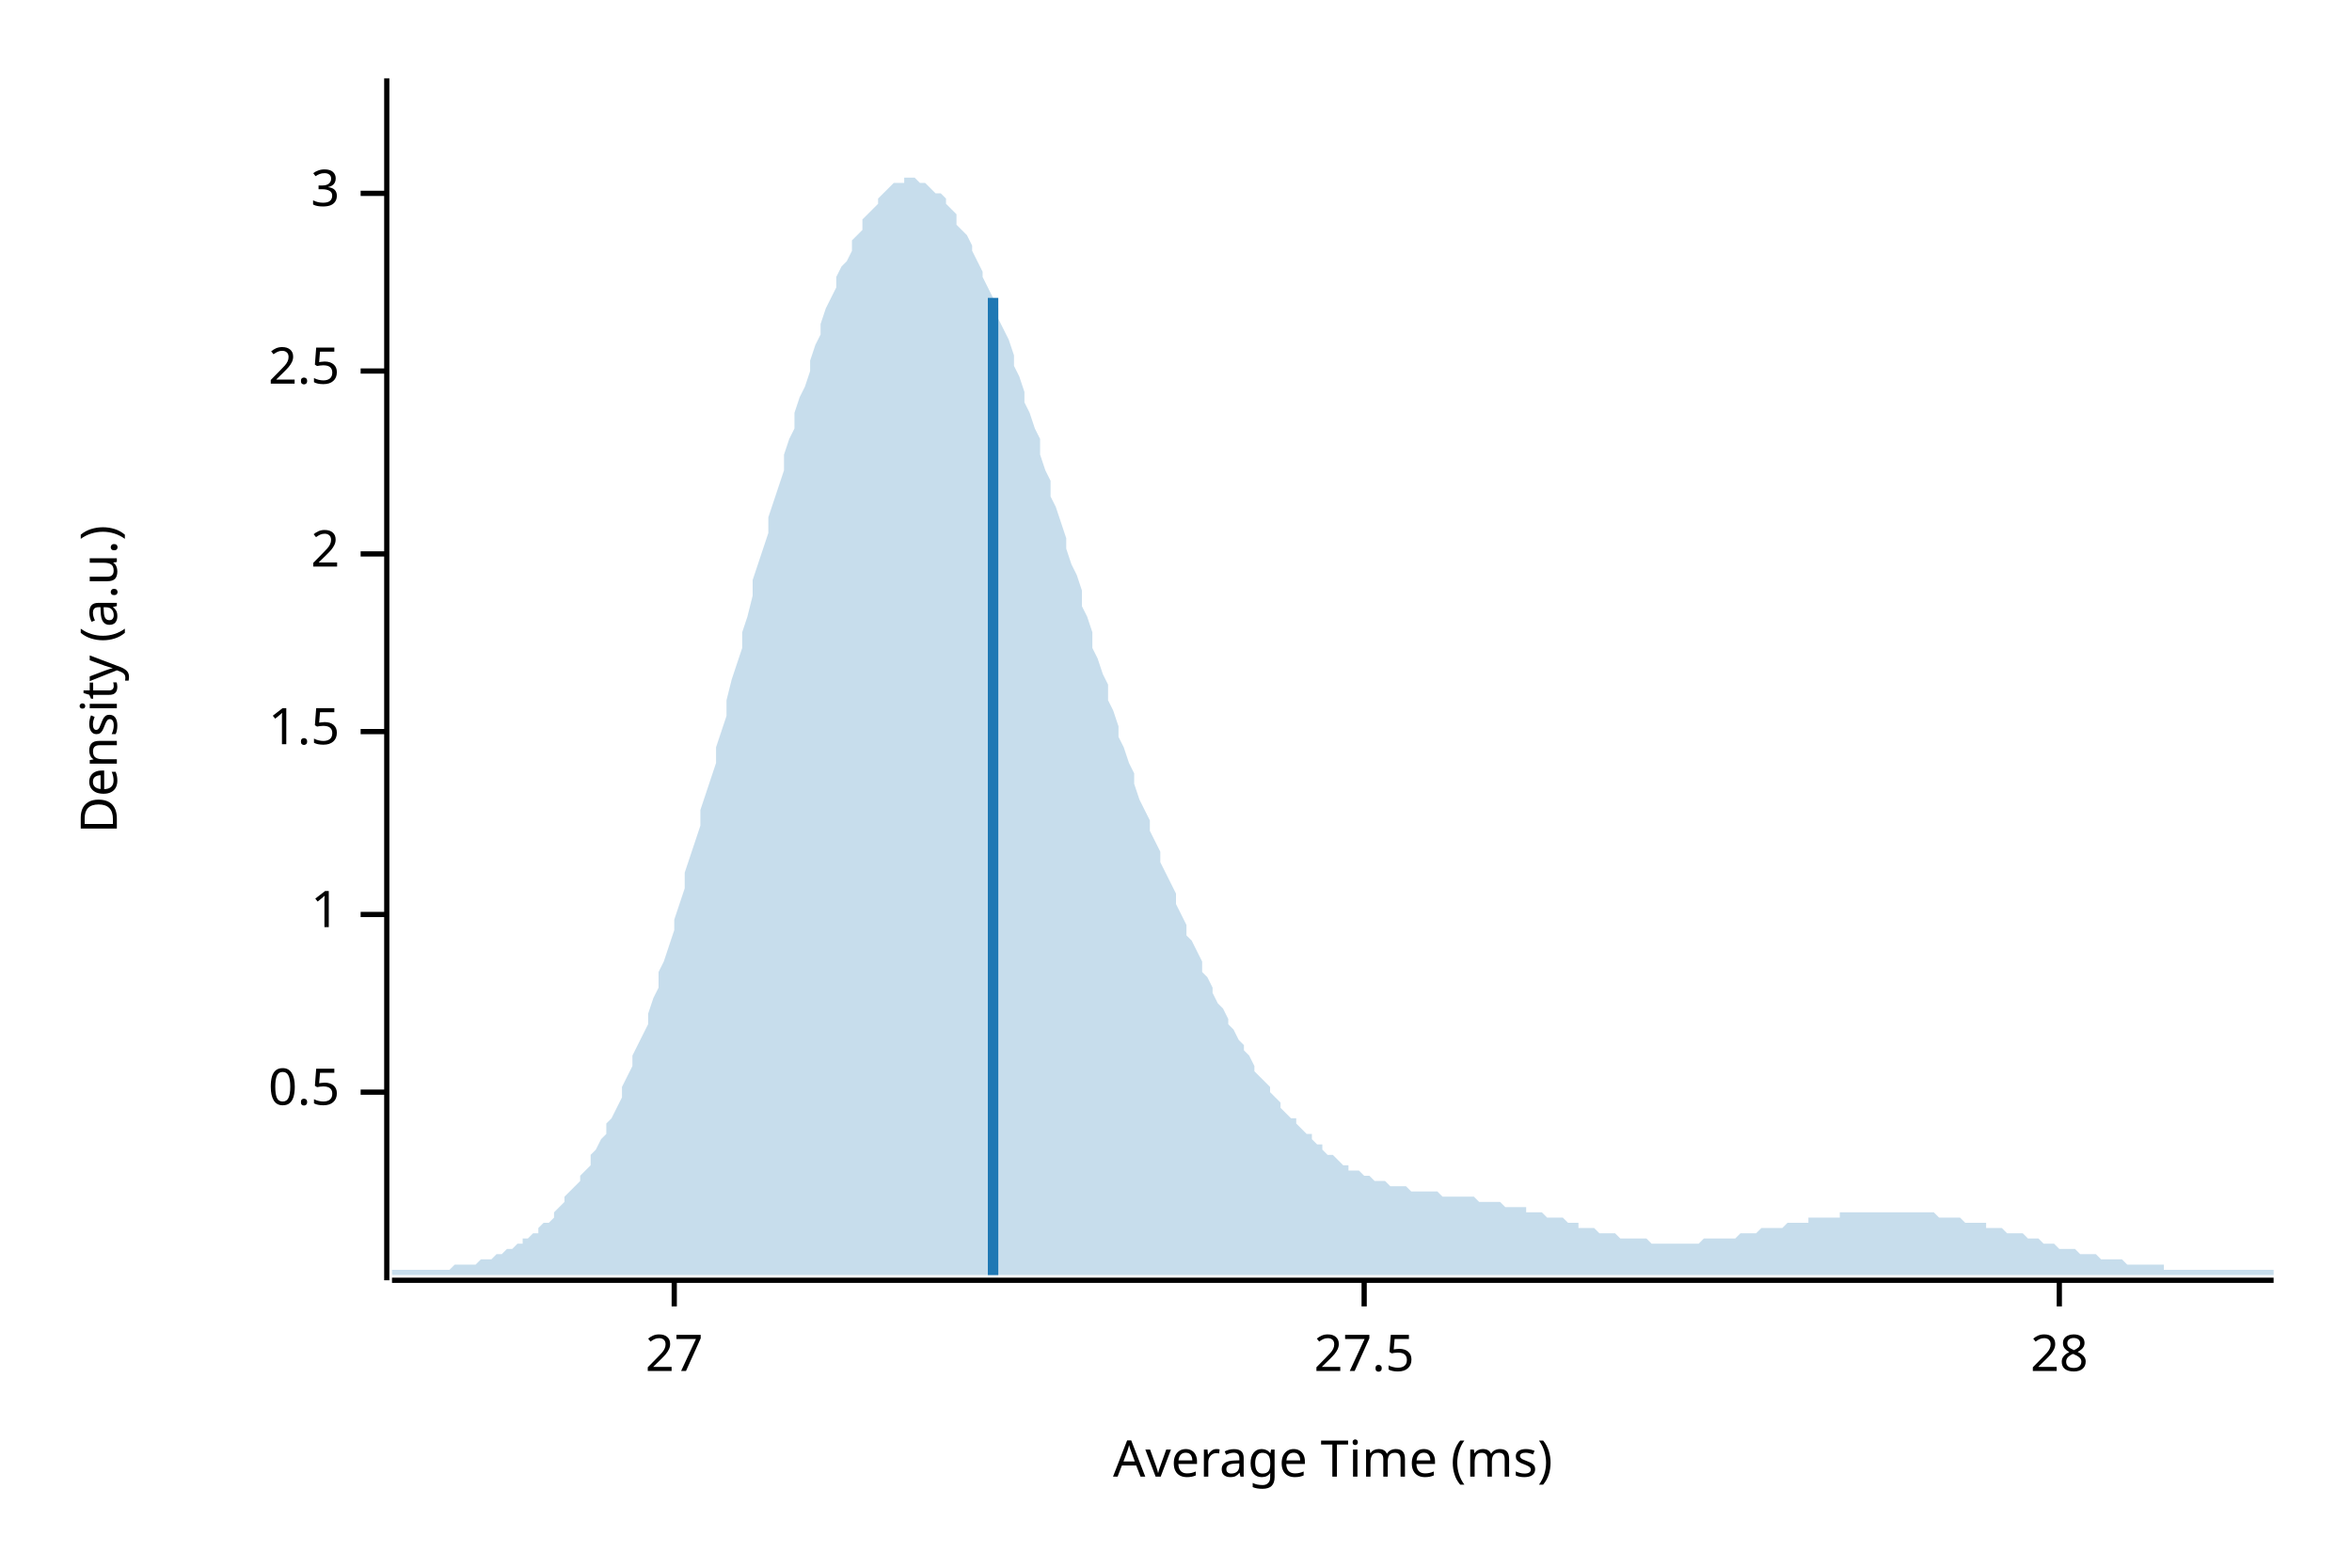
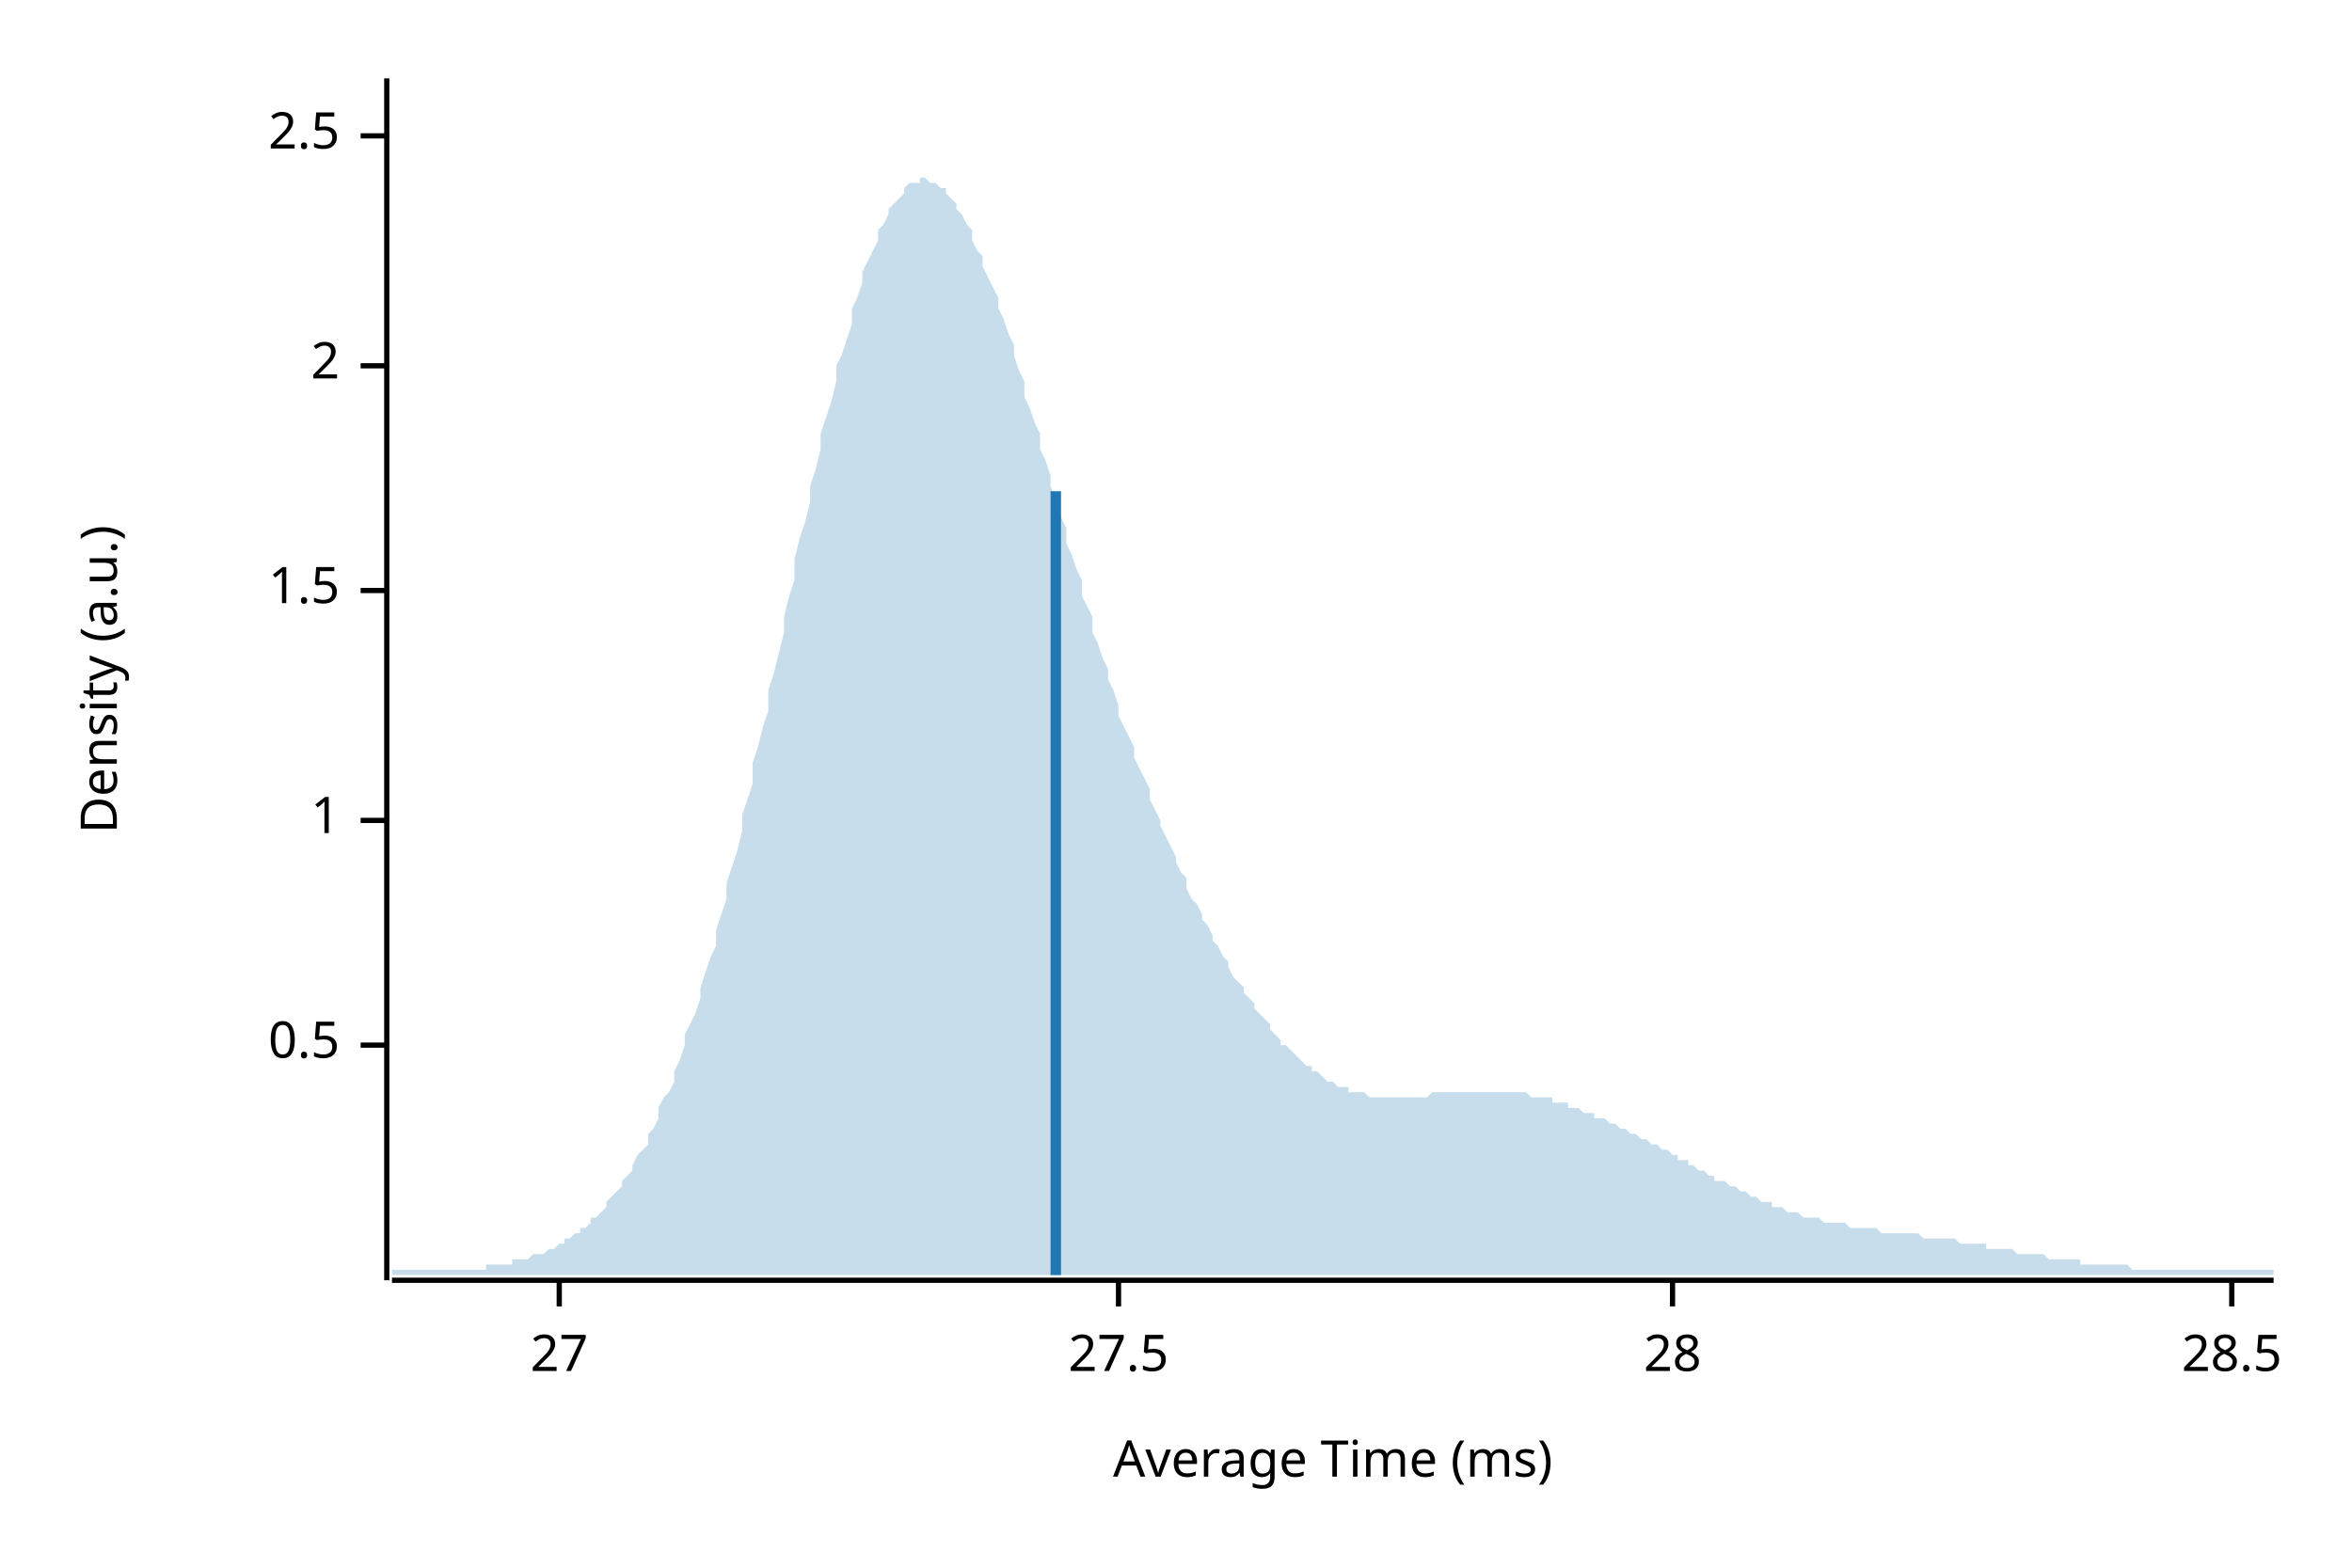
<svg xmlns="http://www.w3.org/2000/svg" width="450" height="300" viewBox="0 0 450 300">
  <text x="15" y="130" dy="0.76em" text-anchor="middle" font-family="sans-serif" font-size="9.677" opacity="1" fill="#000000" transform="rotate(270, 15, 130)">
Density (a.u.)
</text>
  <text x="255" y="285" dy="-0.5ex" text-anchor="middle" font-family="sans-serif" font-size="9.677" opacity="1" fill="#000000">
Average Time (ms)
</text>
  <polyline fill="none" opacity="1" stroke="#000000" stroke-width="1" points="74,15 74,245 " />
-   <text x="65" y="209" dy="0.5ex" text-anchor="end" font-family="sans-serif" font-size="9.677" opacity="1" fill="#000000">
+   <text x="65" y="200" dy="0.5ex" text-anchor="end" font-family="sans-serif" font-size="9.677" opacity="1" fill="#000000">
0.5
</text>
-   <polyline fill="none" opacity="1" stroke="#000000" stroke-width="1" points="69,209 74,209 " />
-   <text x="65" y="175" dy="0.5ex" text-anchor="end" font-family="sans-serif" font-size="9.677" opacity="1" fill="#000000">
+   <polyline fill="none" opacity="1" stroke="#000000" stroke-width="1" points="69,200 74,200 " />
+   <text x="65" y="157" dy="0.5ex" text-anchor="end" font-family="sans-serif" font-size="9.677" opacity="1" fill="#000000">
1
</text>
-   <polyline fill="none" opacity="1" stroke="#000000" stroke-width="1" points="69,175 74,175 " />
-   <text x="65" y="140" dy="0.5ex" text-anchor="end" font-family="sans-serif" font-size="9.677" opacity="1" fill="#000000">
+   <polyline fill="none" opacity="1" stroke="#000000" stroke-width="1" points="69,157 74,157 " />
+   <text x="65" y="113" dy="0.5ex" text-anchor="end" font-family="sans-serif" font-size="9.677" opacity="1" fill="#000000">
1.5
</text>
-   <polyline fill="none" opacity="1" stroke="#000000" stroke-width="1" points="69,140 74,140 " />
-   <text x="65" y="106" dy="0.5ex" text-anchor="end" font-family="sans-serif" font-size="9.677" opacity="1" fill="#000000">
+   <polyline fill="none" opacity="1" stroke="#000000" stroke-width="1" points="69,113 74,113 " />
+   <text x="65" y="70" dy="0.5ex" text-anchor="end" font-family="sans-serif" font-size="9.677" opacity="1" fill="#000000">
2
</text>
-   <polyline fill="none" opacity="1" stroke="#000000" stroke-width="1" points="69,106 74,106 " />
-   <text x="65" y="71" dy="0.5ex" text-anchor="end" font-family="sans-serif" font-size="9.677" opacity="1" fill="#000000">
+   <polyline fill="none" opacity="1" stroke="#000000" stroke-width="1" points="69,70 74,70 " />
+   <text x="65" y="26" dy="0.5ex" text-anchor="end" font-family="sans-serif" font-size="9.677" opacity="1" fill="#000000">
2.5
</text>
-   <polyline fill="none" opacity="1" stroke="#000000" stroke-width="1" points="69,71 74,71 " />
-   <text x="65" y="37" dy="0.5ex" text-anchor="end" font-family="sans-serif" font-size="9.677" opacity="1" fill="#000000">
- 3
- </text>
-   <polyline fill="none" opacity="1" stroke="#000000" stroke-width="1" points="69,37 74,37 " />
+   <polyline fill="none" opacity="1" stroke="#000000" stroke-width="1" points="69,26 74,26 " />
  <polyline fill="none" opacity="1" stroke="#000000" stroke-width="1" points="75,245 435,245 " />
-   <text x="129" y="255" dy="0.76em" text-anchor="middle" font-family="sans-serif" font-size="9.677" opacity="1" fill="#000000">
+   <text x="107" y="255" dy="0.76em" text-anchor="middle" font-family="sans-serif" font-size="9.677" opacity="1" fill="#000000">
27
</text>
-   <polyline fill="none" opacity="1" stroke="#000000" stroke-width="1" points="129,245 129,250 " />
-   <text x="261" y="255" dy="0.76em" text-anchor="middle" font-family="sans-serif" font-size="9.677" opacity="1" fill="#000000">
+   <polyline fill="none" opacity="1" stroke="#000000" stroke-width="1" points="107,245 107,250 " />
+   <text x="214" y="255" dy="0.76em" text-anchor="middle" font-family="sans-serif" font-size="9.677" opacity="1" fill="#000000">
27.5
</text>
-   <polyline fill="none" opacity="1" stroke="#000000" stroke-width="1" points="261,245 261,250 " />
-   <text x="394" y="255" dy="0.76em" text-anchor="middle" font-family="sans-serif" font-size="9.677" opacity="1" fill="#000000">
+   <polyline fill="none" opacity="1" stroke="#000000" stroke-width="1" points="214,245 214,250 " />
+   <text x="320" y="255" dy="0.76em" text-anchor="middle" font-family="sans-serif" font-size="9.677" opacity="1" fill="#000000">
28
</text>
-   <polyline fill="none" opacity="1" stroke="#000000" stroke-width="1" points="394,245 394,250 " />
-   <polygon opacity="0.25" fill="#1F78B4" points="75,243 75,243 76,243 77,243 77,243 78,243 79,243 80,243 80,243 81,243 82,243 82,243 83,243 84,243 85,243 85,243 86,243 87,242 87,242 88,242 89,242 90,242 90,242 91,242 92,241 93,241 93,241 94,241 95,240 95,240 96,240 97,239 98,239 98,239 99,238 100,238 100,237 101,237 102,236 103,236 103,235 104,234 105,234 106,233 106,232 107,231 108,230 108,229 109,228 110,227 111,226 111,225 112,224 113,223 113,221 114,220 115,218 116,217 116,215 117,214 118,212 119,210 119,208 120,206 121,204 121,202 122,200 123,198 124,196 124,194 125,191 126,189 126,186 127,184 128,181 129,178 129,176 130,173 131,170 131,167 132,164 133,161 134,158 134,155 135,152 136,149 137,146 137,143 138,140 139,137 139,134 140,130 141,127 142,124 142,121 143,118 144,114 144,111 145,108 146,105 147,102 147,99 148,96 149,93 150,90 150,87 151,84 152,82 152,79 153,76 154,74 155,71 155,69 156,66 157,64 157,62 158,59 159,57 160,55 160,53 161,51 162,50 163,48 163,46 164,45 165,44 165,42 166,41 167,40 168,39 168,38 169,37 170,36 170,36 171,35 172,35 173,35 173,34 174,34 175,34 176,35 176,35 177,35 178,36 178,36 179,37 180,37 181,38 181,39 182,40 183,41 183,43 184,44 185,45 186,47 186,48 187,50 188,52 188,53 189,55 190,57 191,59 191,61 192,63 193,65 194,68 194,70 195,72 196,75 196,77 197,79 198,82 199,84 199,87 200,90 201,92 201,95 202,97 203,100 204,103 204,105 205,108 206,110 207,113 207,116 208,118 209,121 209,124 210,126 211,129 212,131 212,134 213,136 214,139 214,141 215,143 216,146 217,148 217,150 218,153 219,155 220,157 220,159 221,161 222,163 222,165 223,167 224,169 225,171 225,173 226,175 227,177 227,179 228,180 229,182 230,184 230,186 231,187 232,189 232,190 233,192 234,193 235,195 235,196 236,197 237,199 238,200 238,201 239,202 240,204 240,205 241,206 242,207 243,208 243,209 244,210 245,211 245,212 246,213 247,214 248,214 248,215 249,216 250,217 251,217 251,218 252,219 253,219 253,220 254,221 255,221 256,222 256,222 257,223 258,223 258,224 259,224 260,224 261,225 261,225 262,225 263,226 264,226 264,226 265,226 266,227 266,227 267,227 268,227 269,227 269,227 270,228 271,228 271,228 272,228 273,228 274,228 274,228 275,228 276,229 277,229 277,229 278,229 279,229 279,229 280,229 281,229 282,229 282,229 283,230 284,230 284,230 285,230 286,230 287,230 287,230 288,231 289,231 289,231 290,231 291,231 292,231 292,232 293,232 294,232 295,232 295,232 296,233 297,233 297,233 298,233 299,233 300,234 300,234 301,234 302,234 302,235 303,235 304,235 305,235 305,235 306,236 307,236 308,236 308,236 309,236 310,237 310,237 311,237 312,237 313,237 313,237 314,237 315,237 315,237 316,238 317,238 318,238 318,238 319,238 320,238 321,238 321,238 322,238 323,238 323,238 324,238 325,238 326,237 326,237 327,237 328,237 328,237 329,237 330,237 331,237 331,237 332,237 333,236 333,236 334,236 335,236 336,236 336,236 337,235 338,235 339,235 339,235 340,235 341,235 341,235 342,234 343,234 344,234 344,234 345,234 346,234 346,233 347,233 348,233 349,233 349,233 350,233 351,233 352,233 352,232 353,232 354,232 354,232 355,232 356,232 357,232 357,232 358,232 359,232 359,232 360,232 361,232 362,232 362,232 363,232 364,232 365,232 365,232 366,232 367,232 367,232 368,232 369,232 370,232 370,232 371,233 372,233 372,233 373,233 374,233 375,233 375,233 376,234 377,234 378,234 378,234 379,234 380,234 380,235 381,235 382,235 383,235 383,235 384,236 385,236 385,236 386,236 387,236 388,237 388,237 389,237 390,237 390,237 391,238 392,238 393,238 393,238 394,239 395,239 396,239 396,239 397,239 398,240 398,240 399,240 400,240 401,240 401,240 402,241 403,241 403,241 404,241 405,241 406,241 406,241 407,242 408,242 409,242 409,242 410,242 411,242 411,242 412,242 413,242 414,242 414,243 415,243 416,243 416,243 417,243 418,243 419,243 419,243 420,243 421,243 422,243 422,243 423,243 424,243 424,243 425,243 426,243 427,243 427,243 428,243 429,243 429,243 430,243 431,243 432,243 432,243 433,243 434,243 435,243 435,244 75,244 " />
-   <polyline fill="none" opacity="1" stroke="#1F78B4" stroke-width="2" points="190,244 190,57 " />
+   <polyline fill="none" opacity="1" stroke="#000000" stroke-width="1" points="320,245 320,250 " />
+   <text x="427" y="255" dy="0.76em" text-anchor="middle" font-family="sans-serif" font-size="9.677" opacity="1" fill="#000000">
+ 28.5
+ </text>
+   <polyline fill="none" opacity="1" stroke="#000000" stroke-width="1" points="427,245 427,250 " />
+   <polygon opacity="0.25" fill="#1F78B4" points="75,243 75,243 76,243 77,243 77,243 78,243 79,243 80,243 80,243 81,243 82,243 82,243 83,243 84,243 85,243 85,243 86,243 87,243 87,243 88,243 89,243 90,243 90,243 91,243 92,243 93,243 93,242 94,242 95,242 95,242 96,242 97,242 98,242 98,241 99,241 100,241 100,241 101,241 102,240 103,240 103,240 104,240 105,239 106,239 106,239 107,238 108,238 108,237 109,237 110,236 111,236 111,235 112,235 113,234 113,233 114,233 115,232 116,231 116,230 117,229 118,228 119,227 119,226 120,225 121,224 121,223 122,221 123,220 124,219 124,217 125,216 126,214 126,212 127,210 128,209 129,207 129,205 130,203 131,200 131,198 132,196 133,194 134,191 134,189 135,186 136,183 137,181 137,178 138,175 139,172 139,169 140,166 141,163 142,159 142,156 143,153 144,150 144,146 145,143 146,139 147,136 147,132 148,129 149,125 150,121 150,118 151,114 152,111 152,107 153,103 154,100 155,96 155,93 156,90 157,86 157,83 158,80 159,77 160,73 160,70 161,68 162,65 163,62 163,59 164,57 165,54 165,52 166,50 167,48 168,46 168,44 169,43 170,41 170,40 171,39 172,38 173,37 173,36 174,35 175,35 176,35 176,34 177,34 178,35 178,35 179,35 180,36 181,36 181,37 182,38 183,39 183,40 184,41 185,43 186,44 186,46 187,48 188,49 188,51 189,53 190,55 191,57 191,59 192,61 193,64 194,66 194,68 195,71 196,73 196,76 197,78 198,81 199,83 199,86 200,88 201,91 201,93 202,96 203,99 204,101 204,104 205,106 206,109 207,111 207,114 208,116 209,118 209,121 210,123 211,126 212,128 212,130 213,132 214,135 214,137 215,139 216,141 217,143 217,145 218,147 219,149 220,151 220,153 221,155 222,157 222,158 223,160 224,162 225,164 225,165 226,167 227,168 227,170 228,172 229,173 230,175 230,176 231,177 232,179 232,180 233,181 234,183 235,184 235,185 236,187 237,188 238,189 238,190 239,191 240,192 240,193 241,194 242,195 243,196 243,197 244,198 245,199 245,200 246,200 247,201 248,202 248,202 249,203 250,204 251,204 251,205 252,205 253,206 253,206 254,207 255,207 256,208 256,208 257,208 258,208 258,209 259,209 260,209 261,209 261,209 262,210 263,210 264,210 264,210 265,210 266,210 266,210 267,210 268,210 269,210 269,210 270,210 271,210 271,210 272,210 273,210 274,209 274,209 275,209 276,209 277,209 277,209 278,209 279,209 279,209 280,209 281,209 282,209 282,209 283,209 284,209 284,209 285,209 286,209 287,209 287,209 288,209 289,209 289,209 290,209 291,209 292,209 292,209 293,210 294,210 295,210 295,210 296,210 297,210 297,211 298,211 299,211 300,211 300,212 301,212 302,212 302,212 303,213 304,213 305,213 305,214 306,214 307,214 308,215 308,215 309,215 310,216 310,216 311,216 312,217 313,217 313,217 314,218 315,218 315,218 316,219 317,219 318,220 318,220 319,220 320,221 321,221 321,222 322,222 323,222 323,223 324,223 325,224 326,224 326,224 327,225 328,225 328,226 329,226 330,226 331,227 331,227 332,227 333,228 333,228 334,228 335,229 336,229 336,229 337,230 338,230 339,230 339,231 340,231 341,231 341,231 342,232 343,232 344,232 344,232 345,233 346,233 346,233 347,233 348,233 349,234 349,234 350,234 351,234 352,234 352,234 353,234 354,235 354,235 355,235 356,235 357,235 357,235 358,235 359,235 359,235 360,236 361,236 362,236 362,236 363,236 364,236 365,236 365,236 366,236 367,236 367,236 368,237 369,237 370,237 370,237 371,237 372,237 372,237 373,237 374,237 375,238 375,238 376,238 377,238 378,238 378,238 379,238 380,238 380,239 381,239 382,239 383,239 383,239 384,239 385,239 385,239 386,240 387,240 388,240 388,240 389,240 390,240 390,240 391,240 392,241 393,241 393,241 394,241 395,241 396,241 396,241 397,241 398,241 398,242 399,242 400,242 401,242 401,242 402,242 403,242 403,242 404,242 405,242 406,242 406,242 407,242 408,243 409,243 409,243 410,243 411,243 411,243 412,243 413,243 414,243 414,243 415,243 416,243 416,243 417,243 418,243 419,243 419,243 420,243 421,243 422,243 422,243 423,243 424,243 424,243 425,243 426,243 427,243 427,243 428,243 429,243 429,243 430,243 431,243 432,243 432,243 433,243 434,243 435,243 435,244 75,244 " />
+   <polyline fill="none" opacity="1" stroke="#1F78B4" stroke-width="2" points="202,244 202,94 " />
</svg>
